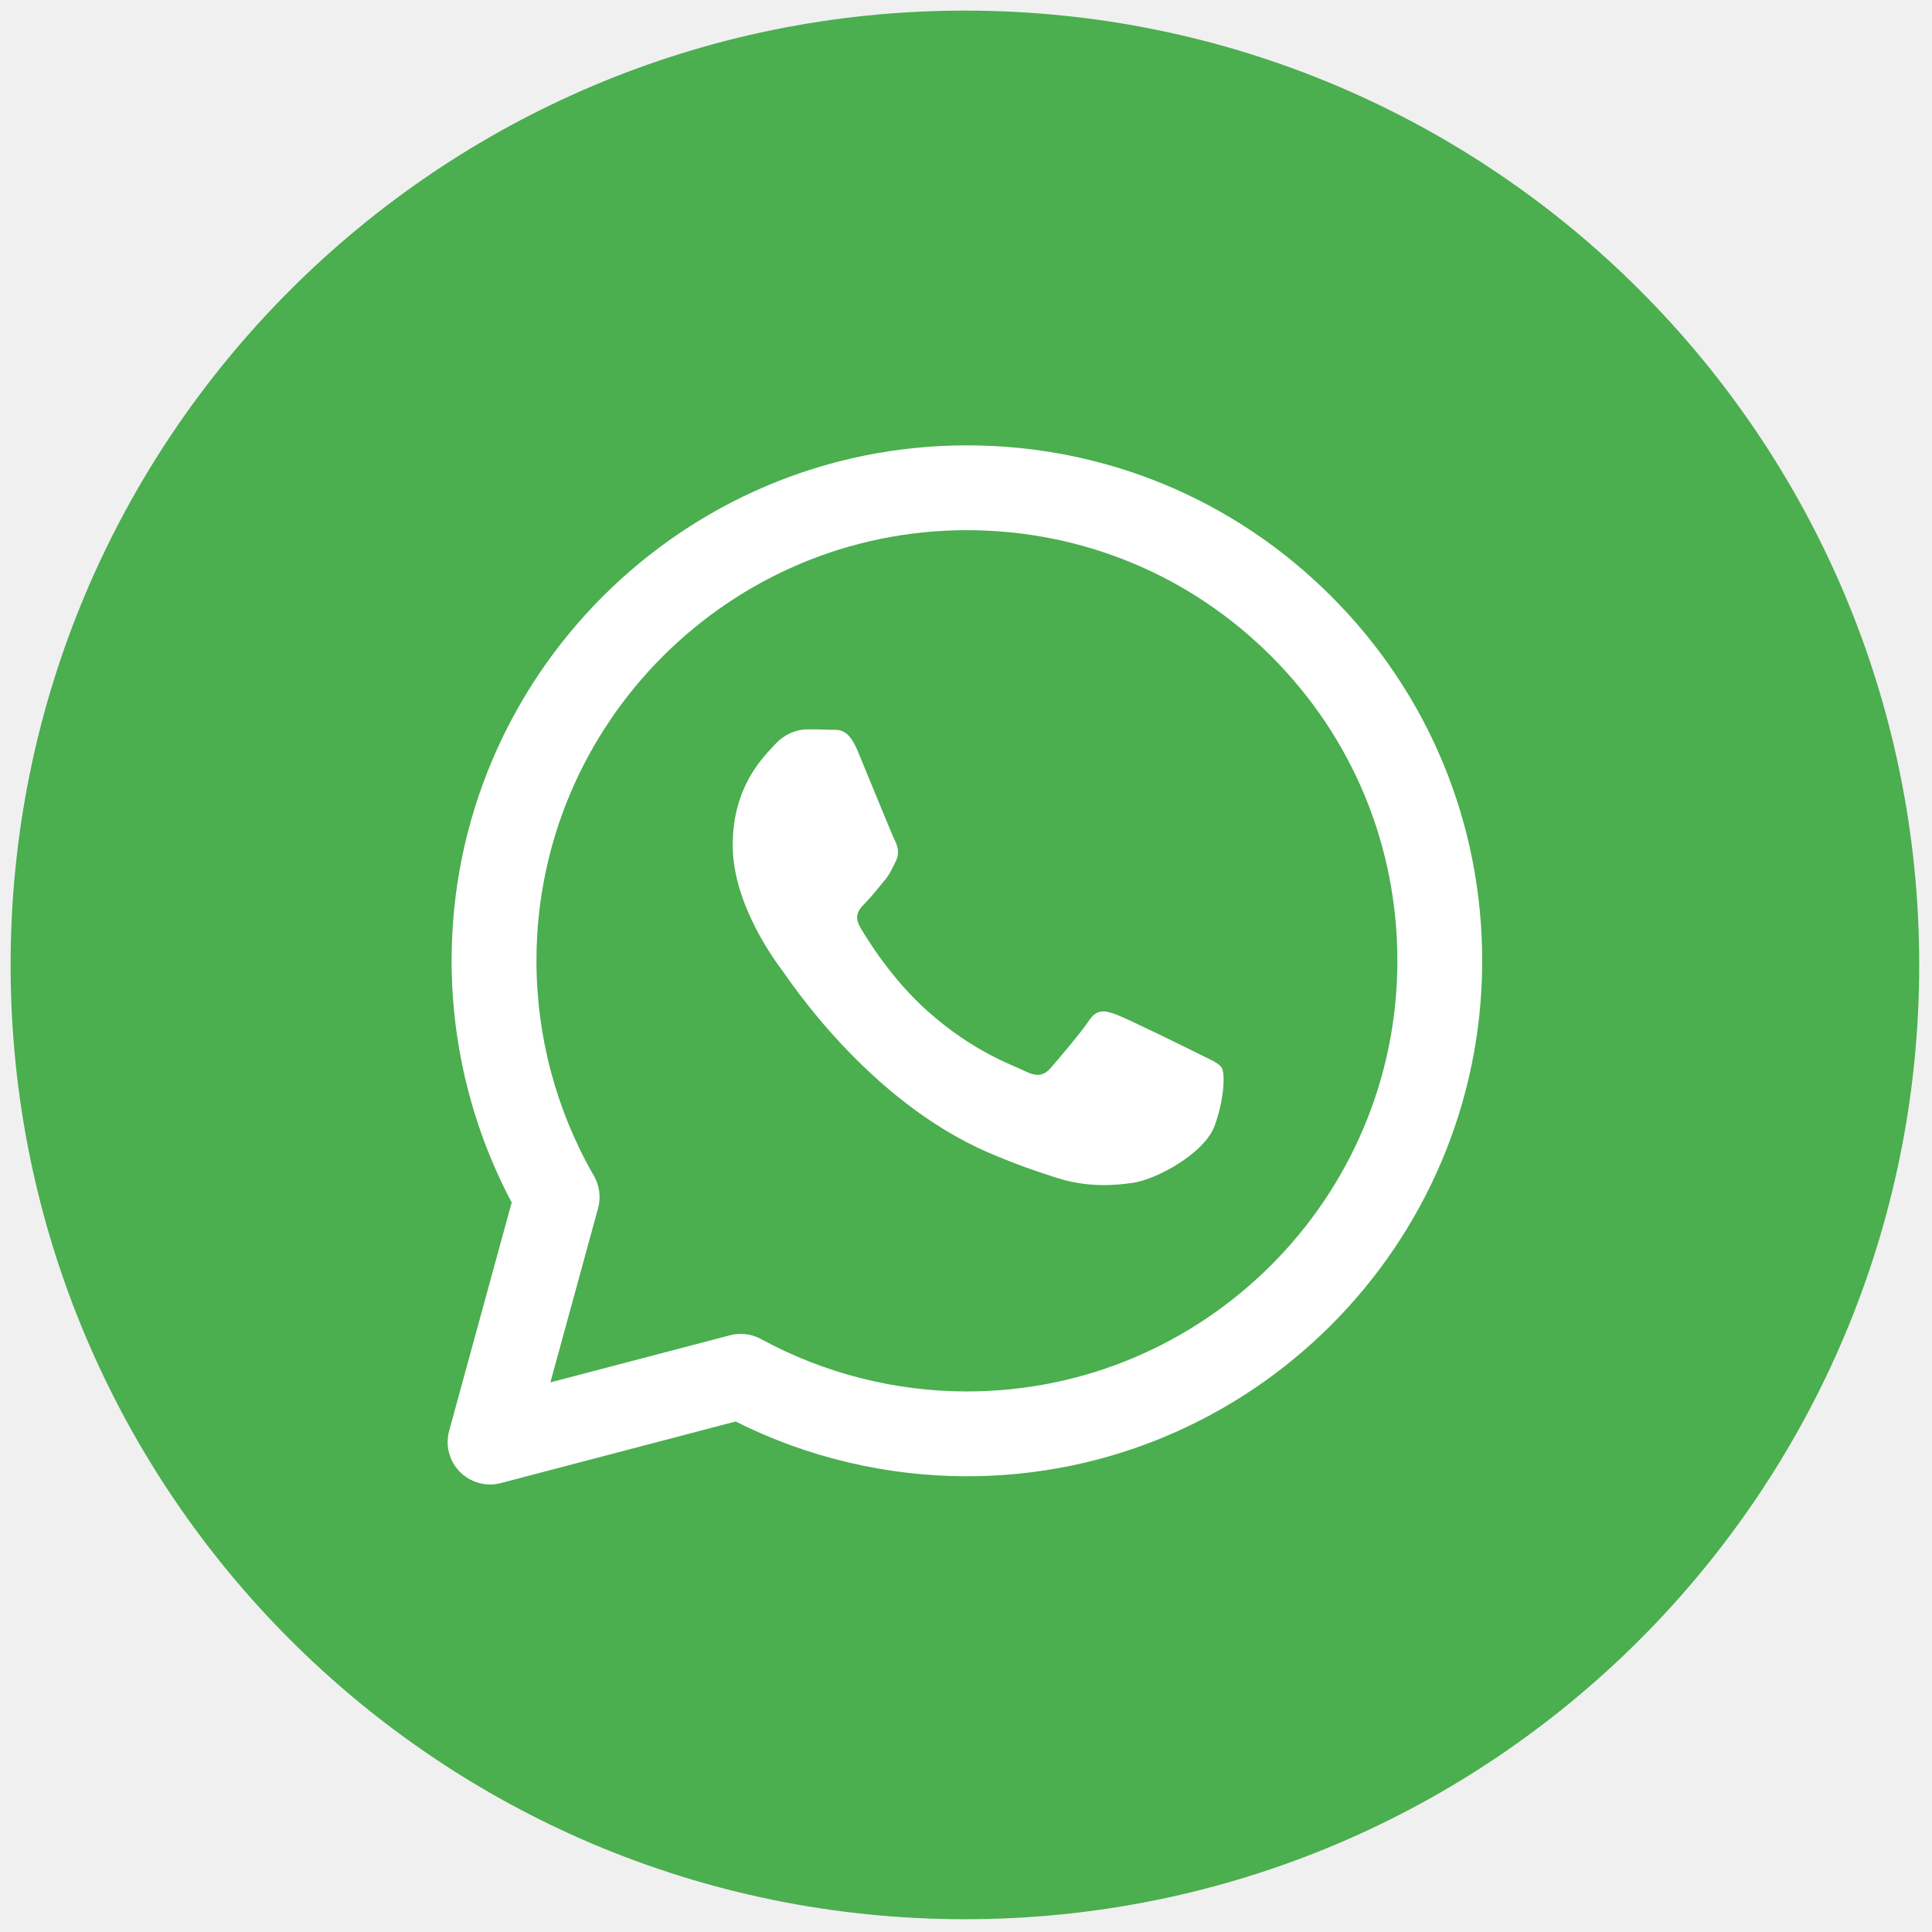
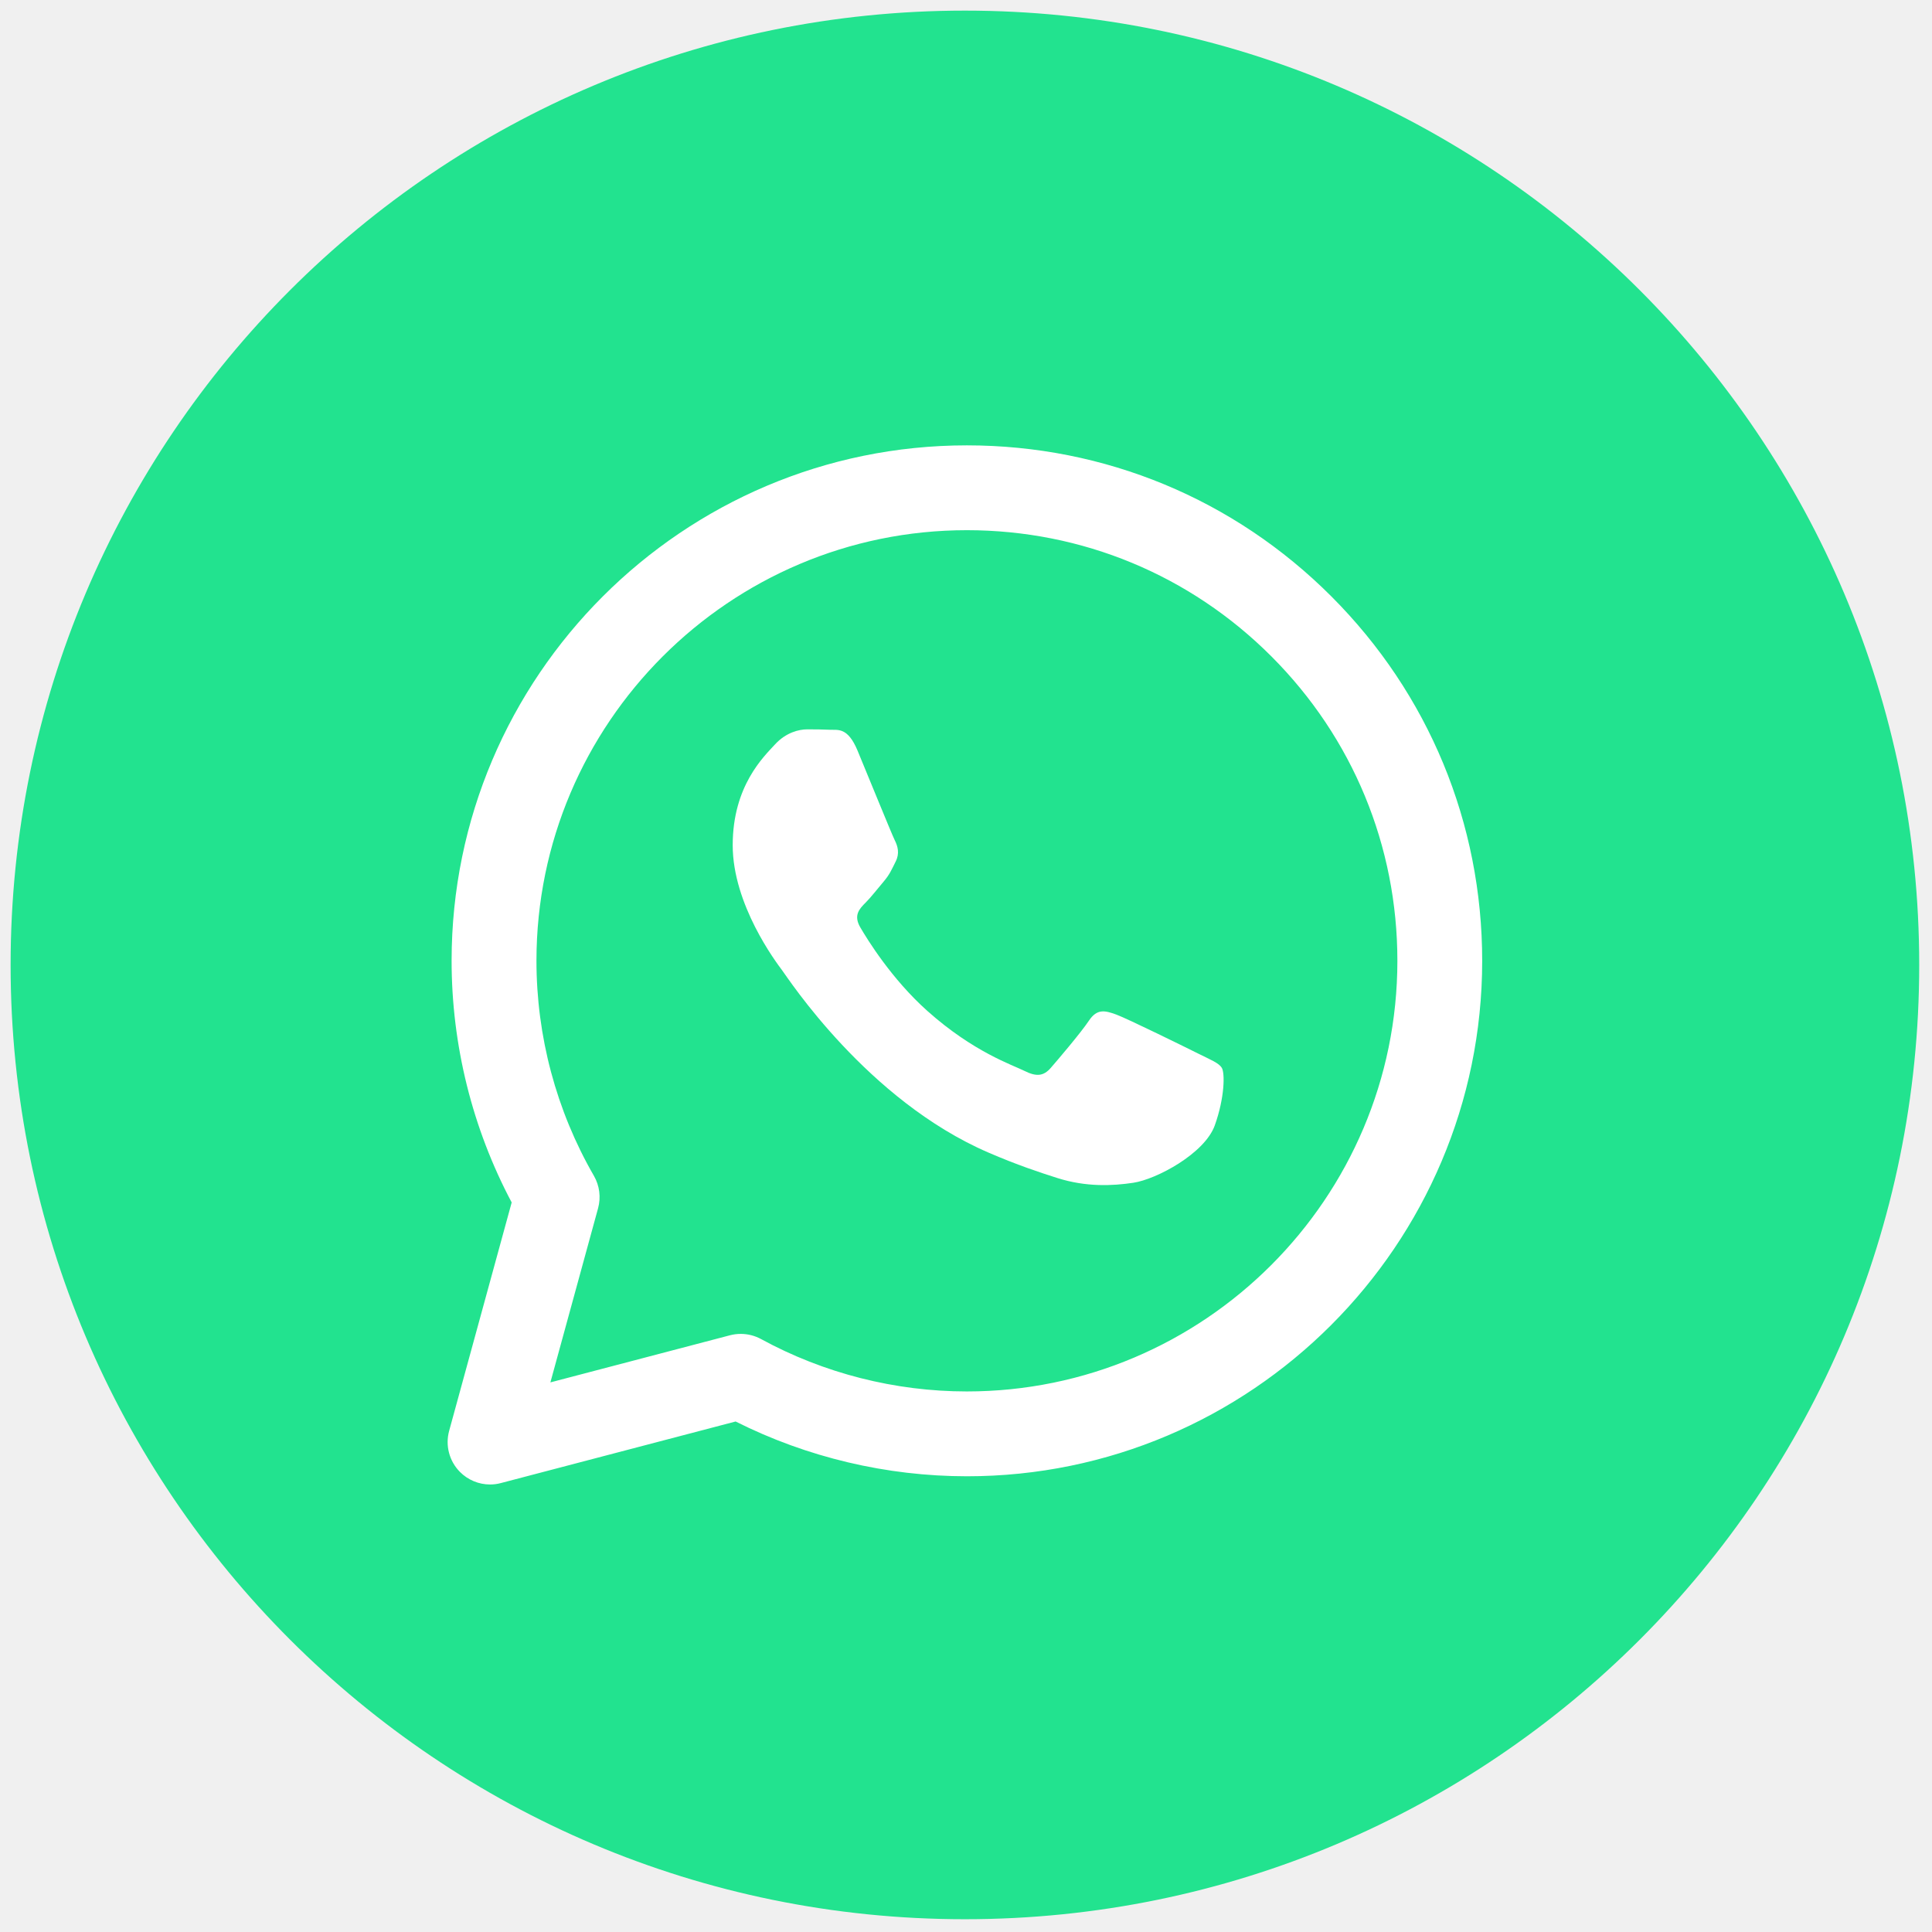
- <svg xmlns="http://www.w3.org/2000/svg" height="256" viewBox="0 0 256 256" width="256">
-   <g fill="none" stroke-miterlimit="10" stroke-width="0" transform="matrix(2.81 0 0 2.81 1.406593 1.406593)">
-     <circle cx="45" cy="45" fill="#4bae4f" r="45" />
-     <g fill="#fff">
-       <path d="m22.608 69.5c-.527 0-1.041-.209-1.422-.594-.502-.508-.696-1.245-.507-1.935l2.949-10.77c-1.857-3.498-2.834-7.424-2.833-11.406.005-13.396 10.906-24.295 24.299-24.295 6.498.002 12.603 2.533 17.189 7.126 4.587 4.592 7.111 10.697 7.109 17.189-.005 13.398-10.905 24.298-24.299 24.298-3.79-.001-7.541-.892-10.906-2.583l-11.072 2.904c-.167.045-.338.066-.507.066zm11.821-7.101c.332 0 .662.083.958.244 2.961 1.615 6.314 2.469 9.699 2.47 11.197 0 20.302-9.106 20.307-20.3.002-5.424-2.107-10.524-5.939-14.36-3.832-3.837-8.932-5.951-14.36-5.953-11.188 0-20.293 9.105-20.298 20.298-.001 3.565.936 7.075 2.709 10.147.267.463.337 1.013.197 1.528l-2.249 8.213 8.47-2.222c.165-.043.336-.065.506-.065z" />
-       <path d="m36.375 45.246c-.285-.38-2.325-3.088-2.325-5.891s1.471-4.181 1.993-4.751 1.139-.712 1.519-.712.76.004 1.092.02c.35.018.819-.133 1.281.978.475 1.14 1.613 3.944 1.756 4.229s.237.617.048.998c-.19.38-.285.617-.569.95-.285.333-.598.743-.855.998-.285.284-.582.592-.25 1.162s1.475 2.435 3.168 3.946c2.175 1.941 4.01 2.542 4.58 2.827.569.285.902.238 1.234-.143.332-.38 1.424-1.663 1.804-2.233s.759-.475 1.281-.285 3.322 1.568 3.891 1.853.949.428 1.092.665c.143.238.143 1.378-.332 2.708s-2.75 2.545-3.844 2.708c-.981.147-2.223.208-3.587-.226-.827-.262-1.888-.613-3.247-1.2-5.714-2.468-9.444-8.221-9.73-8.601z" />
-     </g>
-   </g>
+ <svg xmlns="http://www.w3.org/2000/svg" width="256" height="256" viewBox="0 0 256 256" fill="none">
+   <path d="M127.856 254.307C197.693 254.307 254.306 197.693 254.306 127.857C254.306 58.02 197.693 1.407 127.856 1.407C58.02 1.407 1.406 58.02 1.406 127.857C1.406 197.693 58.02 254.307 127.856 254.307Z" fill="#22E38F" />
+   <path d="M64.935 196.702C63.454 196.702 62.01 196.114 60.939 195.032C59.529 193.605 58.983 191.534 59.514 189.595L67.801 159.331C62.583 149.502 59.838 138.47 59.84 127.281C59.855 89.638 90.486 59.012 128.121 59.012C146.38 59.017 163.535 66.129 176.422 79.036C189.311 91.939 196.404 109.094 196.398 127.337C196.384 164.985 165.755 195.614 128.118 195.614C117.468 195.611 106.928 193.108 97.472 188.356L66.36 196.516C65.89 196.643 65.41 196.702 64.935 196.702ZM98.152 176.748C99.085 176.748 100.012 176.981 100.844 177.433C109.164 181.972 118.586 184.371 128.098 184.374C159.562 184.374 185.147 158.786 185.161 127.331C185.166 112.09 179.24 97.759 168.472 86.98C157.704 76.198 143.373 70.257 128.121 70.252C96.682 70.252 71.097 95.837 71.083 127.289C71.081 137.307 73.713 147.17 78.696 155.802C79.446 157.103 79.643 158.649 79.249 160.096L72.93 183.174L96.73 176.93C97.194 176.81 97.674 176.748 98.152 176.748Z" fill="white" />
+   <path d="M103.62 128.548C102.82 127.48 97.087 119.871 97.087 111.994C97.087 104.118 101.221 100.245 102.687 98.644C104.154 97.042 105.888 96.643 106.956 96.643C108.024 96.643 109.091 96.654 110.024 96.699C111.008 96.75 112.326 96.326 113.624 99.447C114.959 102.651 118.157 110.53 118.558 111.331C118.96 112.132 119.224 113.065 118.693 114.135C118.159 115.203 117.892 115.869 117.094 116.805C116.294 117.741 115.414 118.893 114.692 119.609C113.891 120.407 113.056 121.273 113.989 122.874C114.922 124.476 118.134 129.717 122.891 133.963C129.003 139.417 134.159 141.106 135.761 141.907C137.36 142.707 138.296 142.575 139.229 141.505C140.162 140.437 143.23 136.832 144.298 135.23C145.366 133.628 146.431 133.895 147.898 134.429C149.364 134.963 157.232 138.835 158.831 139.636C160.43 140.437 161.498 140.839 161.9 141.505C162.302 142.173 162.302 145.377 160.967 149.114C159.632 152.851 153.239 156.266 150.165 156.724C147.409 157.137 143.919 157.308 140.086 156.089C137.762 155.352 134.781 154.366 130.962 152.717C114.905 145.782 104.424 129.616 103.62 128.548Z" fill="white" />
</svg>
